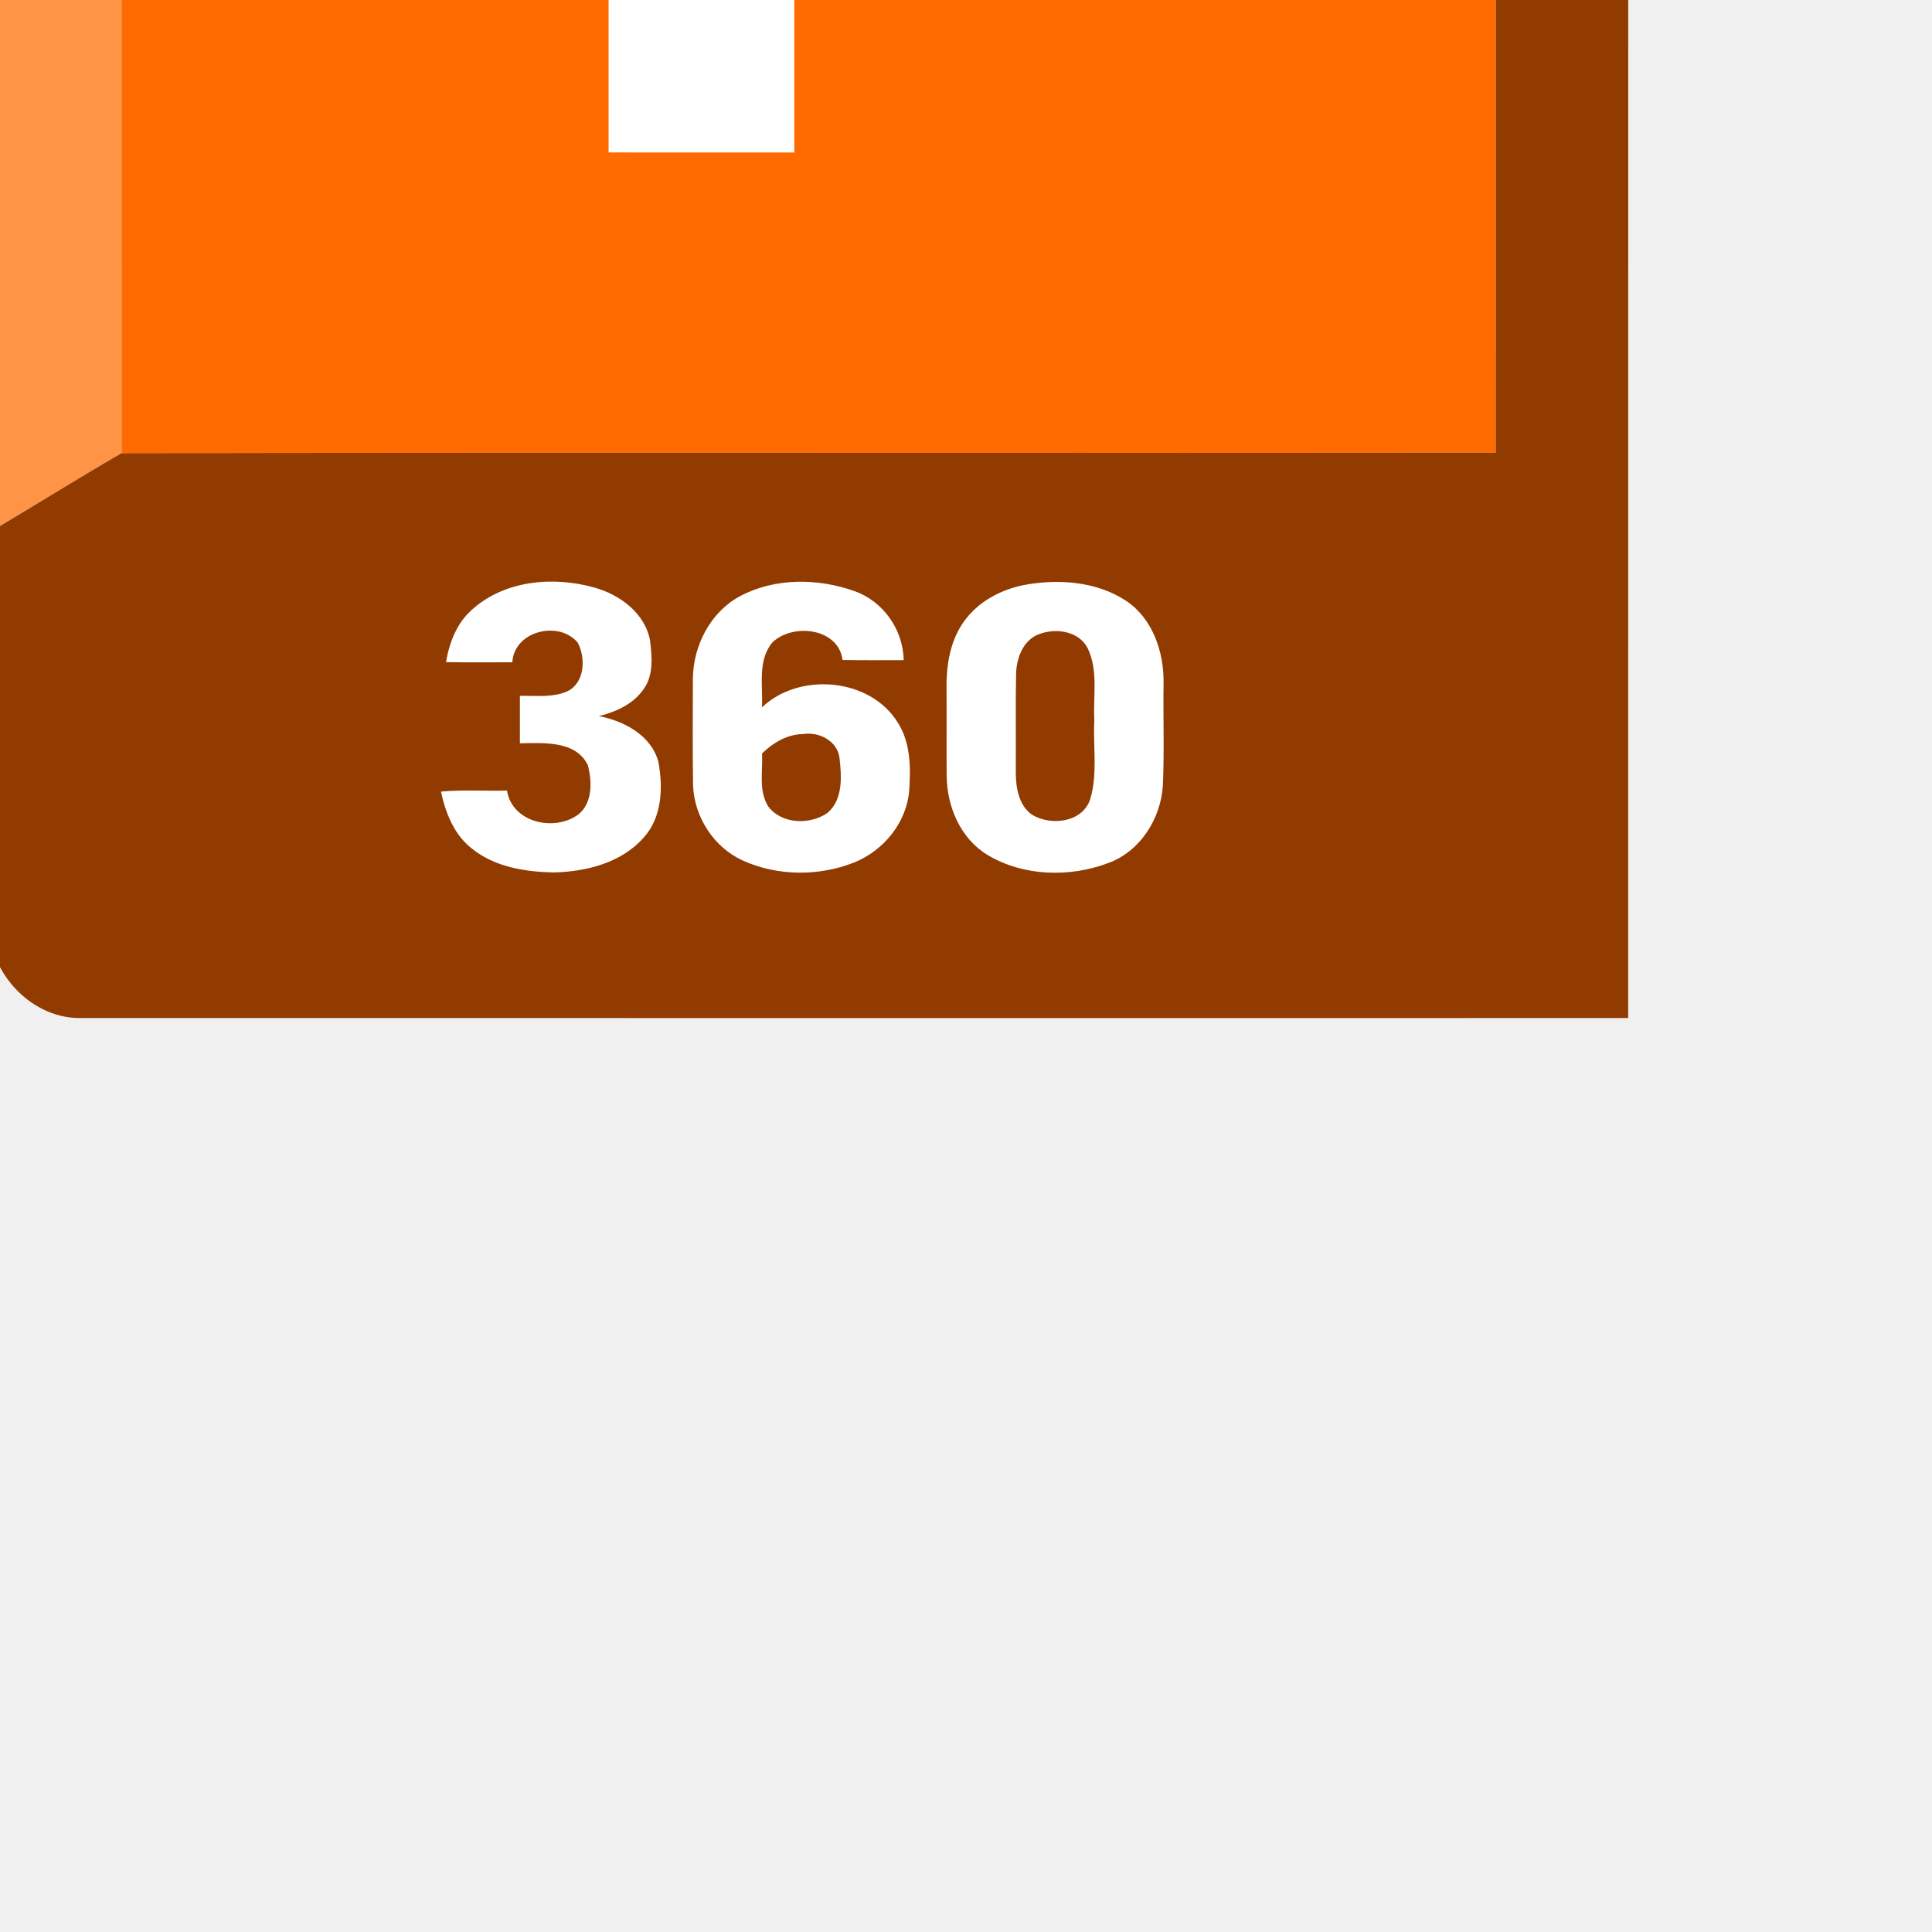
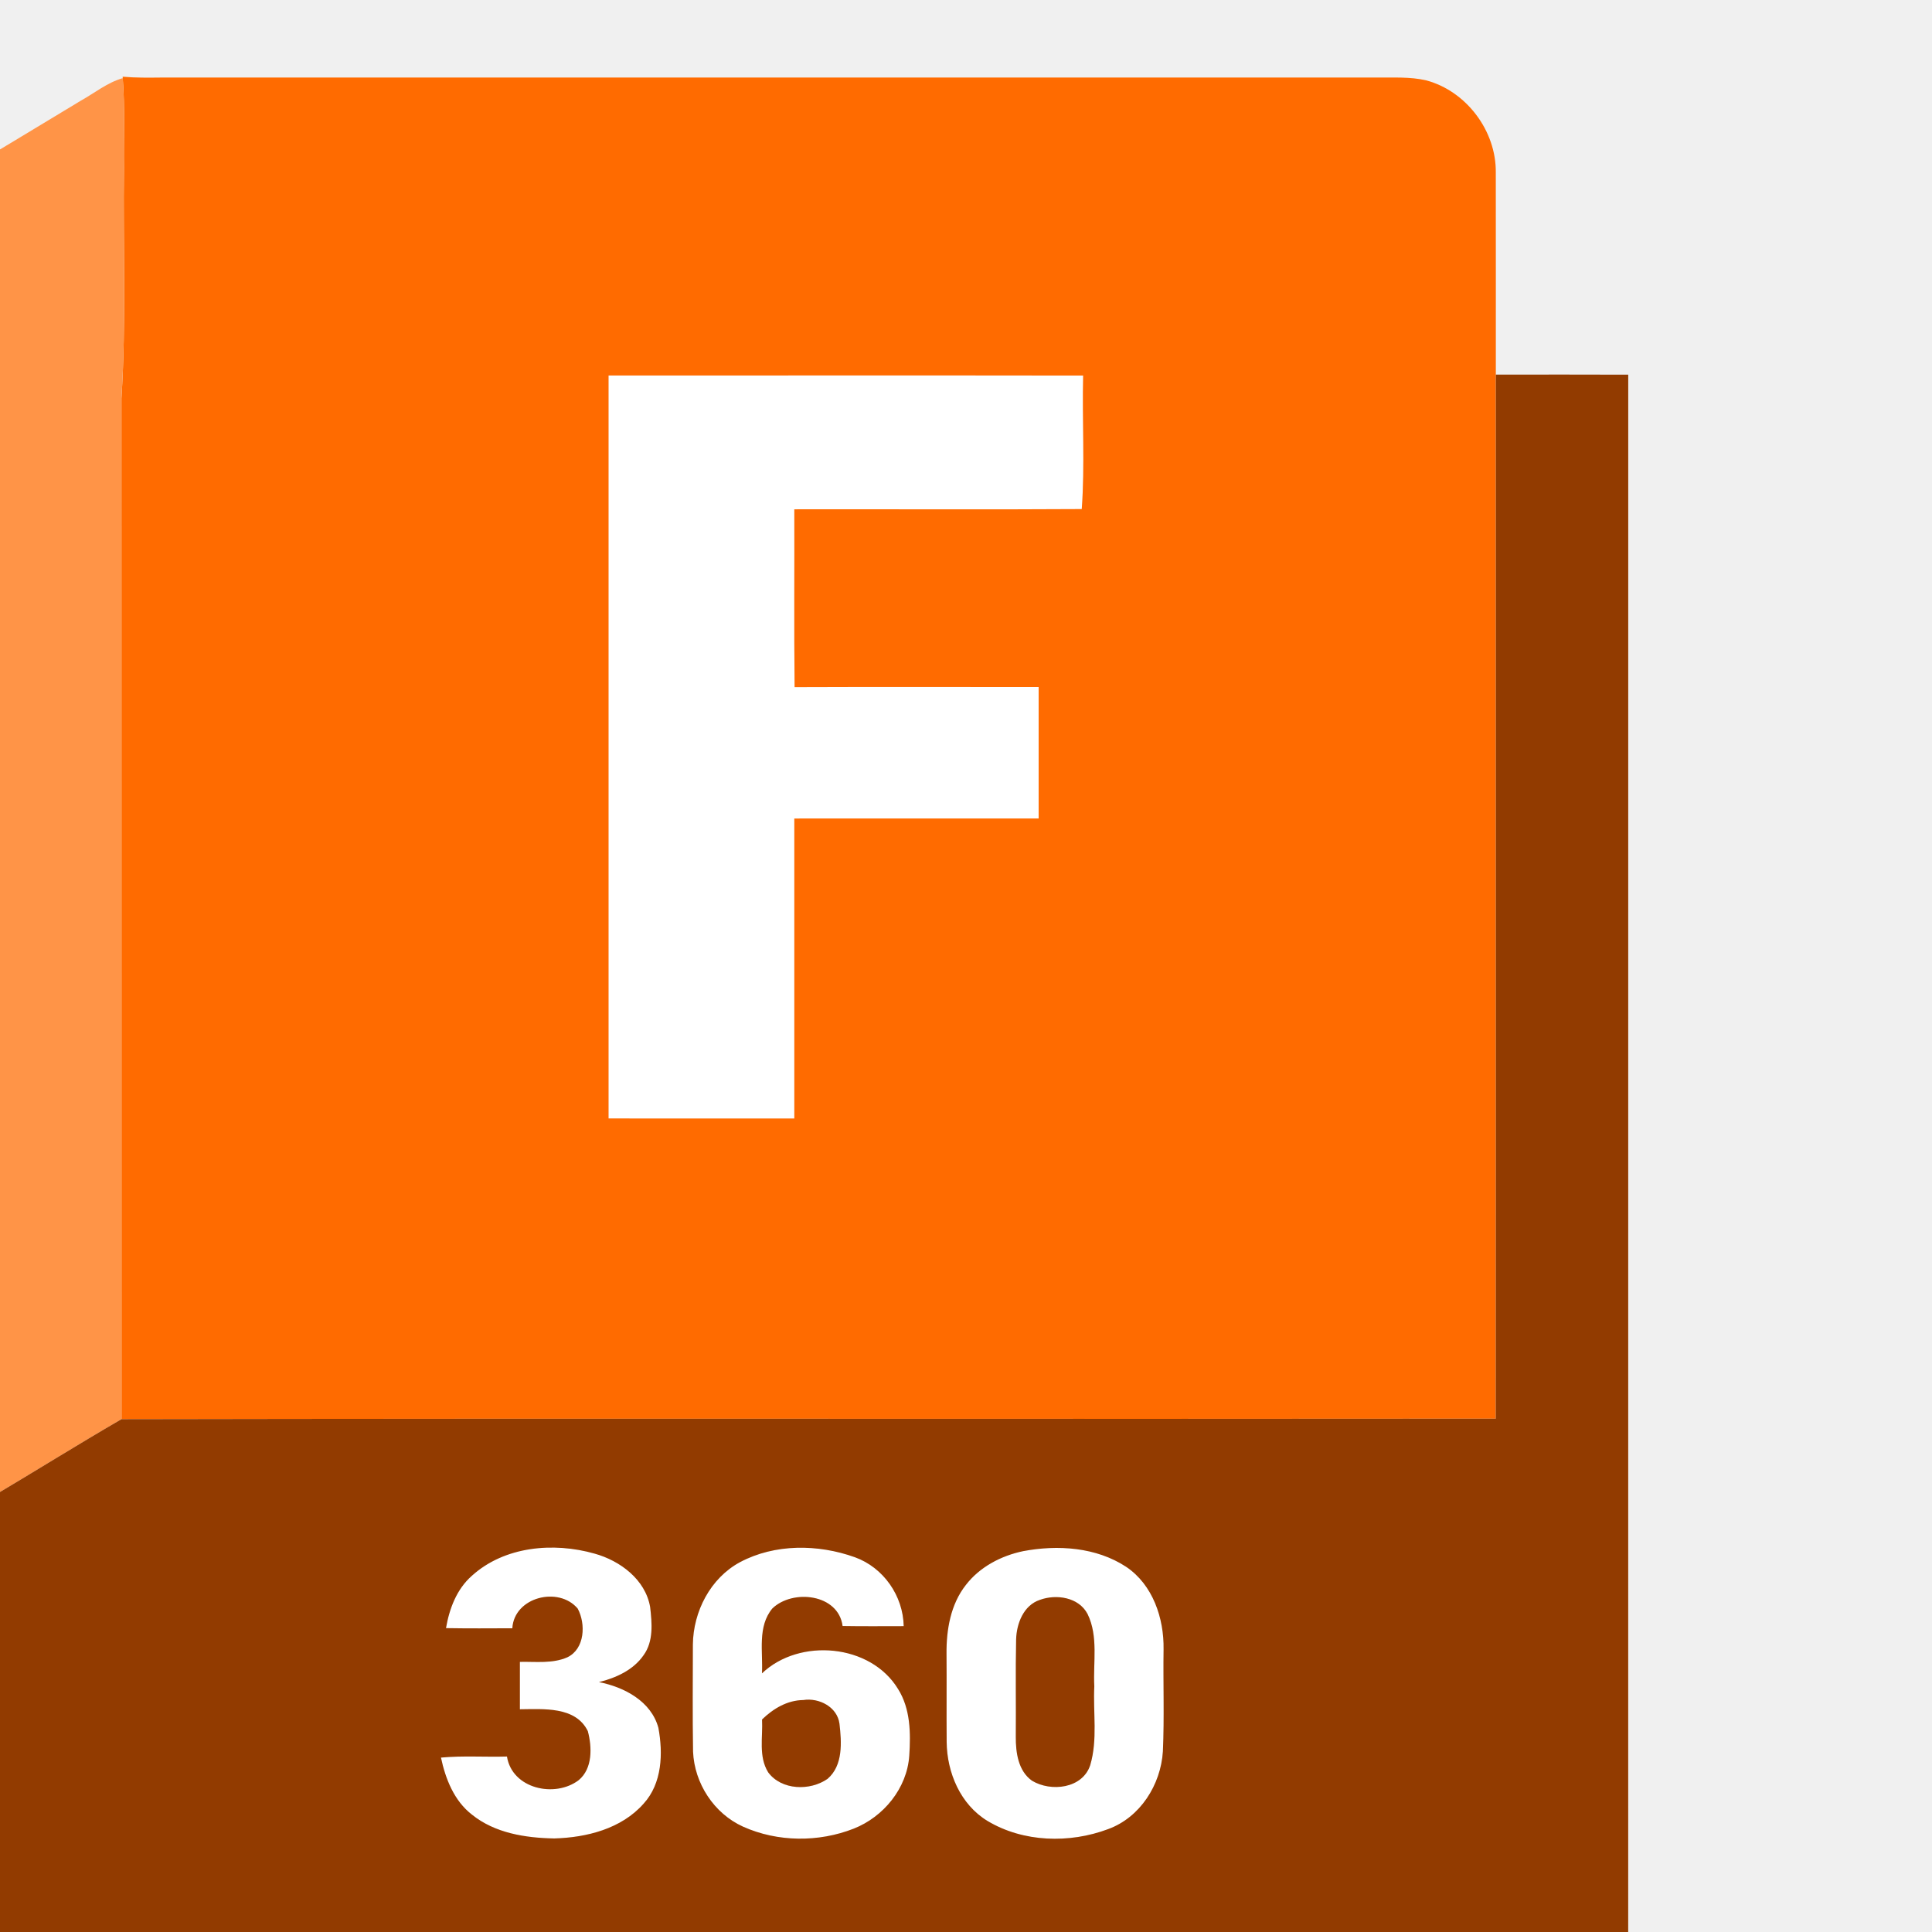
- <svg xmlns="http://www.w3.org/2000/svg" viewBox="200 300 600 600" height="256" width="256" xml:space="preserve" id="svg2" version="1.1">
+ <svg xmlns="http://www.w3.org/2000/svg" viewBox="200 0 600 600" height="256" width="256" xml:space="preserve" id="svg2" version="1.1">
  <defs id="defs6">
    <clipPath id="clipPath18" clipPathUnits="userSpaceOnUse">
      <path id="path16" d="M 0,480 H 640 V 0 H 0 Z" />
    </clipPath>
  </defs>
  <g transform="matrix(1.333333,0,0,-1.333333,0,640)" id="g10">
    <g id="g12">
      <g clip-path="url(#clipPath18)" id="g14">
        <g transform="translate(291.7427,392.5381)" id="g20">
          <path id="path22" style="fill:#ffffff;fill-opacity:1;fill-rule:nonzero;stroke:none" d="m 0,0 c 36.85,0 73.69,0.043 110.541,-0.011 -0.258,-10.342 0.429,-20.908 -0.323,-31.099 -22.306,-0.14 -44.634,-0.011 -66.95,-0.054 0.043,-13.814 -0.086,-27.616 0.065,-41.419 18.952,0.075 37.893,0.021 56.844,0.021 v -30.615 c -18.972,-0.021 -37.935,0 -56.909,-0.011 v -69.874 c -14.426,0 -28.842,-0.01 -43.268,0.011 z" />
        </g>
        <g transform="translate(259.8911,112.957)" id="g24">
          <path id="path26" style="fill:#ffffff;fill-opacity:1;fill-rule:nonzero;stroke:none" d="m 0,0 c 7.611,6.912 19.049,7.901 28.616,5.171 5.945,-1.656 11.803,-6.021 12.921,-12.416 0.43,-3.731 0.828,-8.02 -1.526,-11.244 -2.386,-3.462 -6.428,-5.279 -10.395,-6.268 5.869,-1.129 12.169,-4.461 13.845,-10.632 1.108,-5.976 0.882,-12.942 -3.44,-17.673 -5.159,-5.858 -13.286,-7.9 -20.822,-8.104 -6.686,0.118 -13.824,1.225 -19.178,5.558 -4.138,3.203 -6.148,8.309 -7.202,13.275 5.106,0.474 10.244,0.097 15.372,0.247 1.205,-7.535 11.169,-9.707 16.705,-5.504 3.269,2.709 3.118,7.687 2.129,11.417 -2.849,5.826 -10.395,5.127 -15.824,5.095 -0.011,3.687 -0.011,7.364 0,11.04 3.688,0.086 7.568,-0.462 11.051,1.064 4.096,1.957 4.322,7.794 2.419,11.341 C 20.263,-2.376 9.879,-4.902 9.438,-12.212 4.289,-12.233 -0.86,-12.266 -6.009,-12.18 -5.235,-7.654 -3.526,-3.106 0,0" />
        </g>
        <g transform="translate(327.4971,79.5039)" id="g28">
          <path id="path30" style="fill:#ffffff;fill-opacity:1;fill-rule:nonzero;stroke:none" d="m 0,0 c 0.215,-4.085 -0.871,-8.622 1.43,-12.319 3.117,-4.203 9.76,-4.354 13.824,-1.516 3.654,3.139 3.278,8.546 2.773,12.878 C 17.5,2.935 13.254,5.095 9.621,4.525 5.891,4.482 2.611,2.536 0,0 m -5.16,36.624 c 8.148,4.343 18.221,4.235 26.788,1.161 6.665,-2.408 11.233,-8.986 11.362,-16.05 -4.74,0 -9.491,-0.053 -14.232,0.033 C 17.779,29.271 7.127,30.422 2.396,25.853 -1.118,21.617 0.247,15.78 -0.021,10.738 8.718,19.069 25.305,17.629 31.69,7.073 34.582,2.472 34.636,-3.204 34.291,-8.449 33.765,-16.018 28.325,-22.672 21.37,-25.424 c -8.191,-3.224 -17.759,-3.16 -25.81,0.463 -6.762,3.064 -11.32,10.083 -11.631,17.457 -0.14,8.32 -0.054,16.63 -0.043,24.95 0.086,7.687 4.074,15.459 10.954,19.178" />
        </g>
        <g transform="translate(392.2002,107.3564)" id="g32">
          <path id="path34" style="fill:#ffffff;fill-opacity:1;fill-rule:nonzero;stroke:none" d="m 0,0 c -3.806,-1.269 -5.418,-5.504 -5.526,-9.213 -0.161,-7.557 -0.011,-15.125 -0.076,-22.692 -0.021,-3.645 0.56,-7.945 3.774,-10.213 4.407,-2.666 11.771,-1.849 13.566,3.634 1.763,5.944 0.634,12.244 0.947,18.349 -0.302,5.579 0.977,11.6 -1.559,16.823 C 9.083,0.623 3.848,1.408 0,0 m -3.892,11.352 c 8.041,1.515 17.006,0.946 24.004,-3.656 6.214,-4.181 8.825,-11.974 8.707,-19.209 -0.118,-7.923 0.195,-15.867 -0.161,-23.79 -0.494,-7.771 -5.278,-15.372 -12.76,-18.092 -8.975,-3.375 -19.736,-3.095 -28.067,1.892 -6.321,3.816 -9.471,11.256 -9.535,18.437 -0.054,6.837 0.021,13.684 -0.032,20.532 -0.054,5.59 0.956,11.502 4.493,15.995 3.235,4.214 8.213,6.815 13.351,7.891" />
        </g>
        <g transform="translate(291.7427,392.5381)" id="g36">
          <path id="path38" style="fill:#ff6b00;fill-opacity:1;fill-rule:nonzero;stroke:none" d="m 0,0 v -173.051 c 14.426,-0.021 28.842,-0.011 43.268,-0.011 v 69.874 c 18.974,0.011 37.937,-0.01 56.909,0.011 v 30.615 c -18.951,0 -37.892,0.054 -56.844,-0.021 -0.151,13.803 -0.022,27.605 -0.065,41.419 22.316,0.043 44.644,-0.086 66.95,0.054 0.752,10.191 0.065,20.757 0.323,31.099 C 73.69,0.043 36.85,0 0,0 m -113.174,69.594 c 3.042,-0.269 6.085,-0.226 9.137,-0.194 94.266,0 188.531,-0.01 282.806,0 3.902,-0.053 7.869,0.237 11.718,-0.666 9.342,-2.526 16.286,-11.771 16.168,-21.457 0.032,-15.694 0,-31.378 0.011,-47.073 -0.022,-81.064 0.032,-162.118 -0.022,-243.183 -106.703,-0.118 -213.395,0.098 -320.086,-0.107 -0.011,79.27 0,158.528 -0.011,237.786 1.128,17.866 0.354,35.797 0.58,53.696 -0.097,6.955 0.269,13.92 -0.279,20.865 z" />
        </g>
        <g transform="translate(168.8511,456.5635)" id="g40">
          <path id="path42" style="fill:#ff9447;fill-opacity:1;fill-rule:nonzero;stroke:none" d="m 0,0 c 3.214,1.795 6.149,4.214 9.739,5.235 0.549,-6.944 0.183,-13.91 0.28,-20.865 -0.226,-17.898 0.548,-35.829 -0.581,-53.695 0.011,-79.258 0,-158.517 0.011,-237.786 -10.32,-5.988 -20.446,-12.33 -30.723,-18.414 -12.244,-7.428 -24.531,-14.803 -36.796,-22.209 0.01,104.187 0.075,208.374 -0.033,312.561 C -38.86,-23.251 -19.35,-11.75 0,0" />
        </g>
        <g transform="translate(388.3086,118.708)" id="g44">
          <path id="path46" style="fill:#923b00;fill-opacity:1;fill-rule:nonzero;stroke:none" d="m 0,0 c -5.139,-1.075 -10.116,-3.677 -13.352,-7.891 -3.537,-4.493 -4.546,-10.405 -4.493,-15.995 0.054,-6.847 -0.021,-13.695 0.033,-20.532 0.064,-7.181 3.213,-14.62 9.535,-18.436 8.331,-4.988 19.091,-5.267 28.067,-1.892 7.481,2.72 12.266,10.32 12.76,18.092 0.355,7.923 0.043,15.867 0.161,23.79 0.118,7.234 -2.493,15.027 -8.707,19.209 C 17.006,0.946 8.041,1.516 0,0 m -65.972,-2.58 c -6.88,-3.719 -10.868,-11.491 -10.954,-19.178 -0.011,-8.32 -0.096,-16.63 0.043,-24.95 0.312,-7.374 4.87,-14.394 11.631,-17.457 8.052,-3.623 17.619,-3.688 25.811,-0.463 6.955,2.752 12.394,9.406 12.92,16.975 0.345,5.245 0.292,10.921 -2.6,15.522 -6.386,10.556 -22.973,11.996 -31.712,3.665 0.269,5.042 -1.097,10.879 2.418,15.114 4.73,4.57 15.383,3.419 16.361,-4.085 4.741,-0.085 9.492,-0.032 14.233,-0.032 -0.129,7.064 -4.698,13.642 -11.363,16.05 -8.567,3.074 -18.639,3.182 -26.788,-1.161 m -62.445,-3.171 c -3.526,-3.106 -5.236,-7.654 -6.01,-12.18 5.15,-0.086 10.299,-0.053 15.448,-0.032 0.44,7.31 10.825,9.836 15.232,4.579 1.903,-3.547 1.677,-9.384 -2.419,-11.341 -3.482,-1.526 -7.363,-0.978 -11.05,-1.064 -0.011,-3.676 -0.011,-7.353 0,-11.04 5.428,0.032 12.975,0.731 15.823,-5.095 0.99,-3.73 1.14,-8.708 -2.128,-11.417 -5.536,-4.203 -15.501,-2.031 -16.705,5.504 -5.128,-0.15 -10.266,0.227 -15.372,-0.247 1.053,-4.966 3.063,-10.072 7.202,-13.275 5.354,-4.333 12.491,-5.44 19.178,-5.558 7.535,0.204 15.662,2.246 20.822,8.104 4.321,4.731 4.547,11.697 3.44,17.673 -1.677,6.171 -7.976,9.503 -13.846,10.632 3.967,0.989 8.009,2.806 10.395,6.268 2.355,3.224 1.957,7.513 1.527,11.244 -1.118,6.395 -6.977,10.76 -12.921,12.416 -9.568,2.73 -21.006,1.741 -28.616,-5.171 M 110.1,274.034 c 10.276,0.011 20.552,0.032 30.84,-0.011 0,-124.956 0.011,-249.911 -0.01,-374.856 -119.957,0 -239.904,-0.021 -359.861,0.011 -11.835,-0.505 -22.08,10.449 -21.919,22.058 0.022,30.358 -0.214,60.737 0.119,91.094 10.276,6.084 20.403,12.427 30.723,18.414 106.691,0.205 213.383,-0.011 320.086,0.108 0.054,81.064 0,162.118 0.022,243.182" />
        </g>
        <g transform="translate(392.2002,107.3564)" id="g48">
          <path id="path50" style="fill:#923b00;fill-opacity:1;fill-rule:nonzero;stroke:none" d="m 0,0 c 3.848,1.408 9.083,0.623 11.126,-3.312 2.536,-5.223 1.257,-11.244 1.559,-16.823 -0.313,-6.105 0.816,-12.405 -0.947,-18.349 -1.795,-5.483 -9.159,-6.3 -13.566,-3.634 -3.214,2.268 -3.795,6.568 -3.774,10.213 0.065,7.567 -0.085,15.135 0.076,22.692 C -5.418,-5.504 -3.806,-1.269 0,0" />
        </g>
        <g transform="translate(327.4971,79.5039)" id="g52">
          <path id="path54" style="fill:#923b00;fill-opacity:1;fill-rule:nonzero;stroke:none" d="m 0,0 c 2.611,2.536 5.891,4.482 9.621,4.525 3.633,0.57 7.879,-1.59 8.406,-5.482 0.505,-4.332 0.881,-9.739 -2.773,-12.878 C 11.19,-16.673 4.547,-16.522 1.43,-12.319 -0.871,-8.622 0.215,-4.085 0,0" />
        </g>
      </g>
    </g>
  </g>
</svg>
